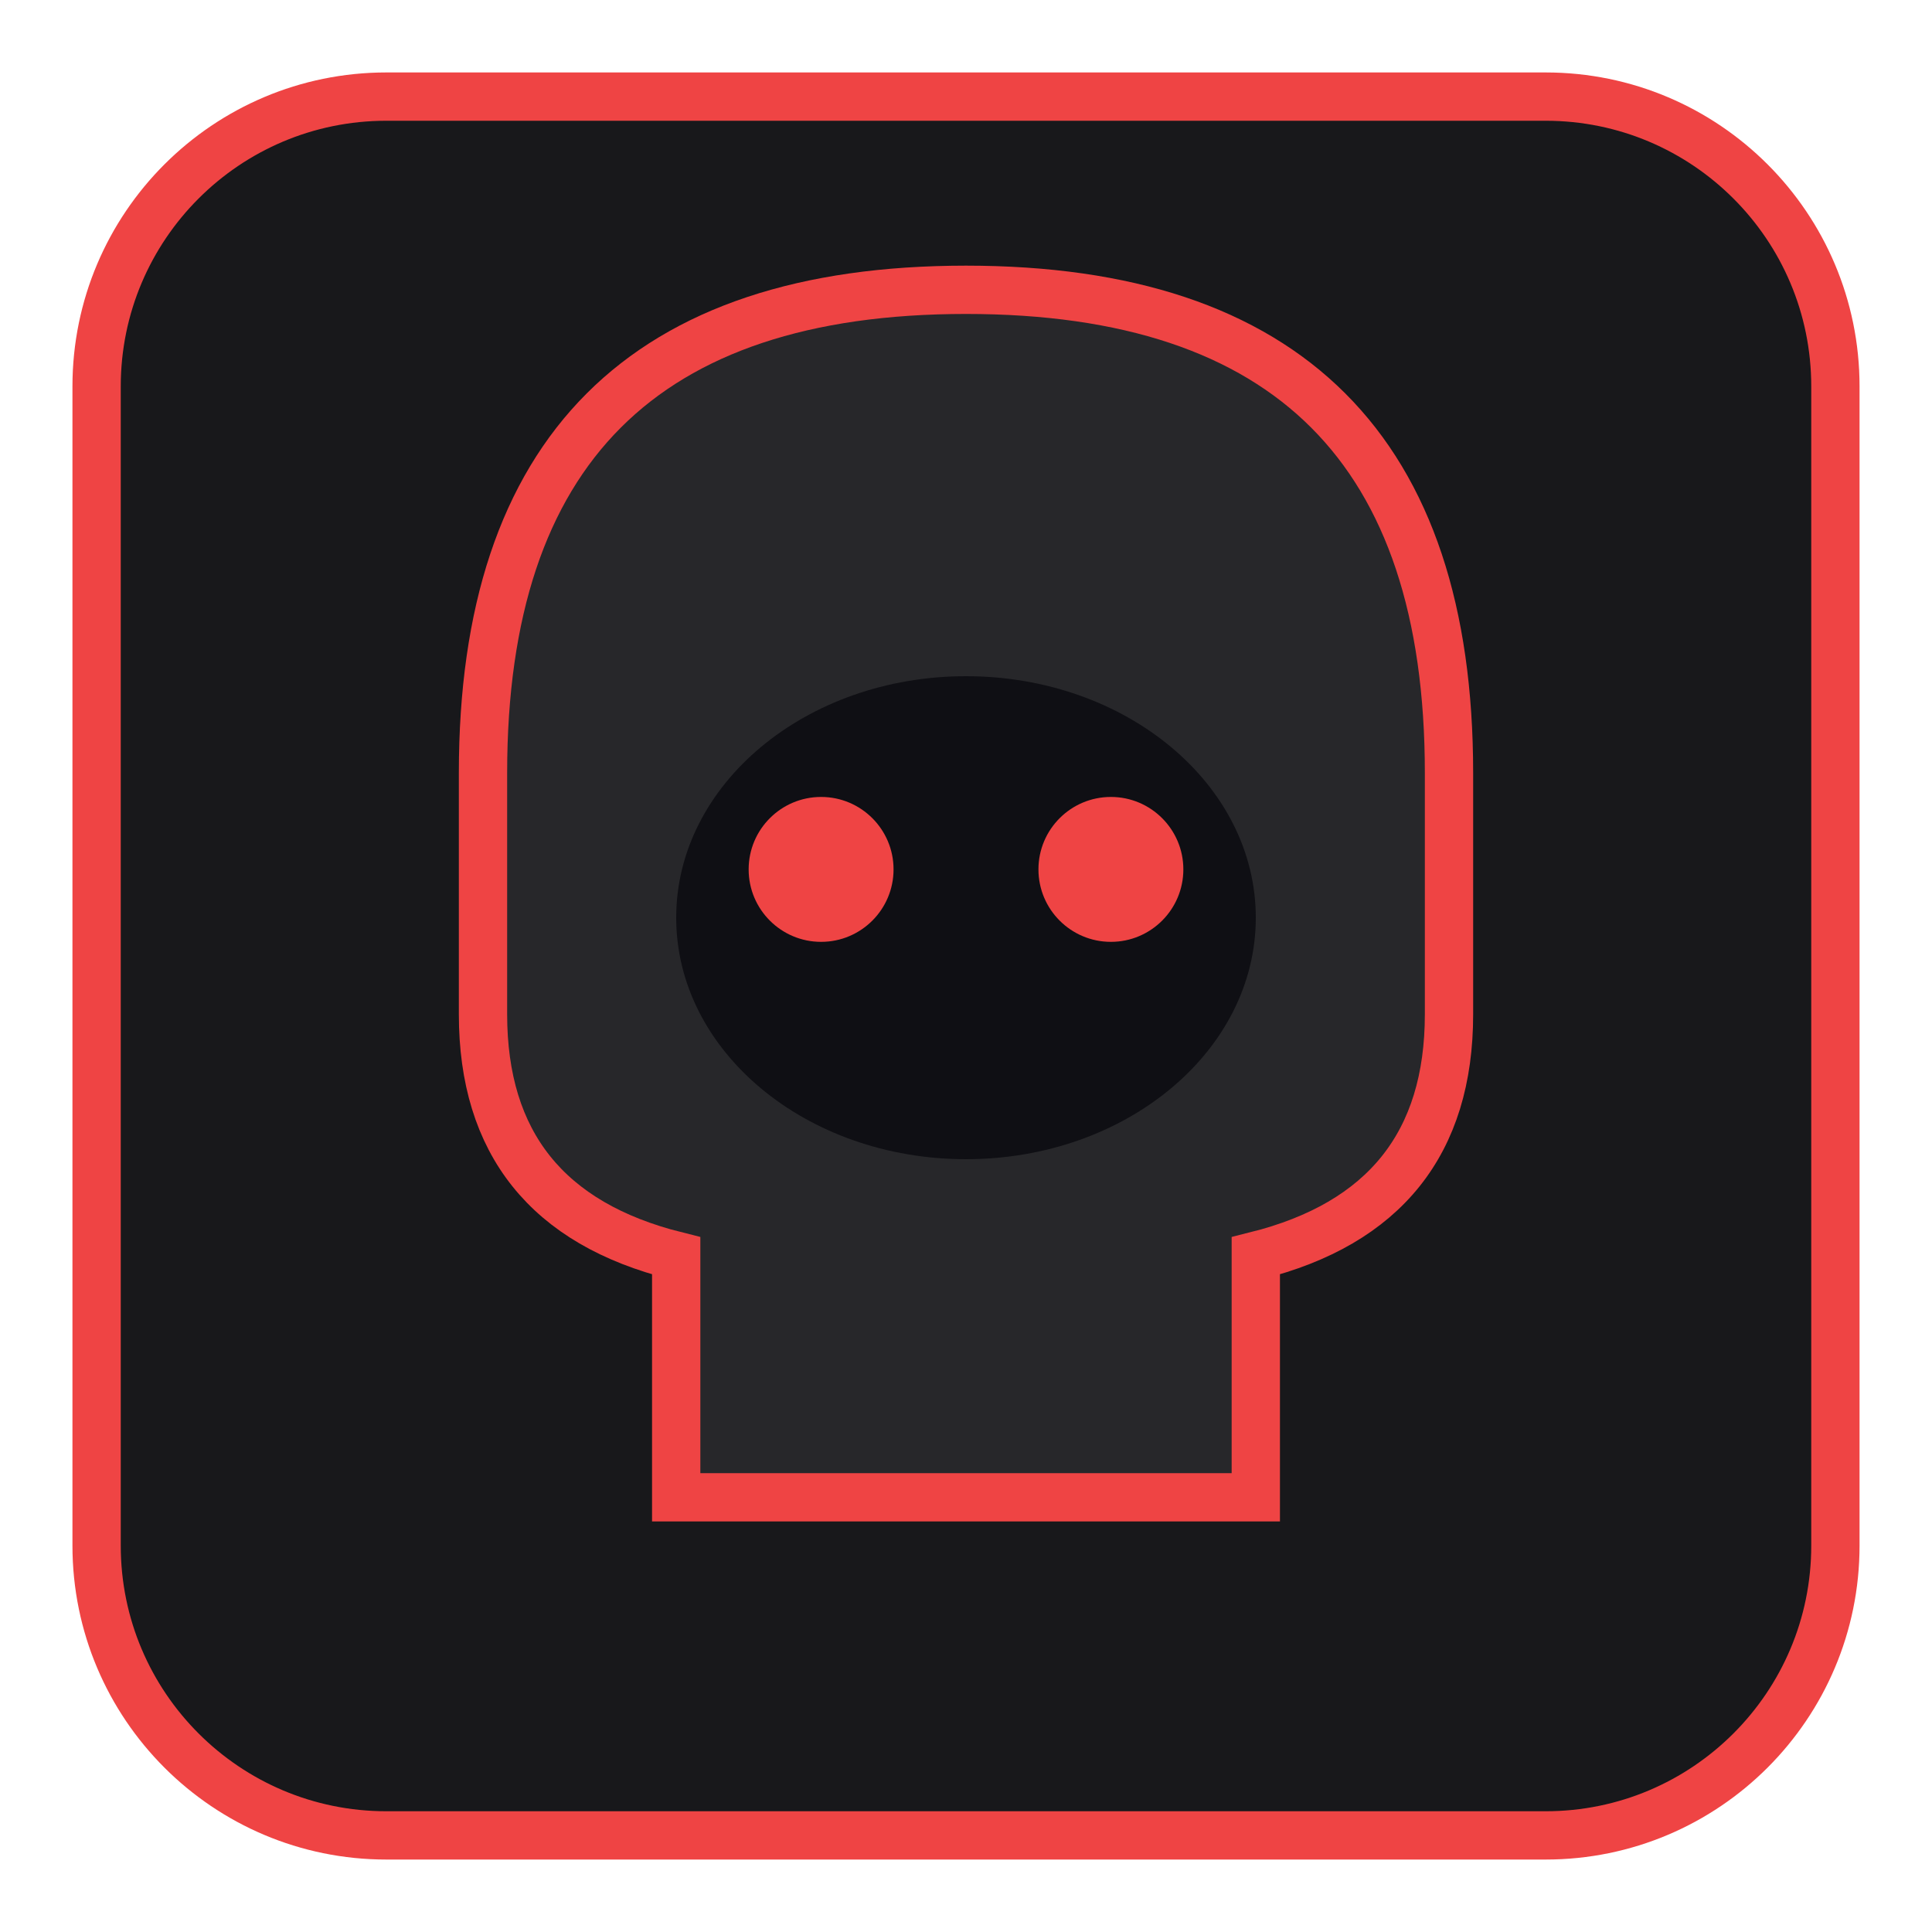
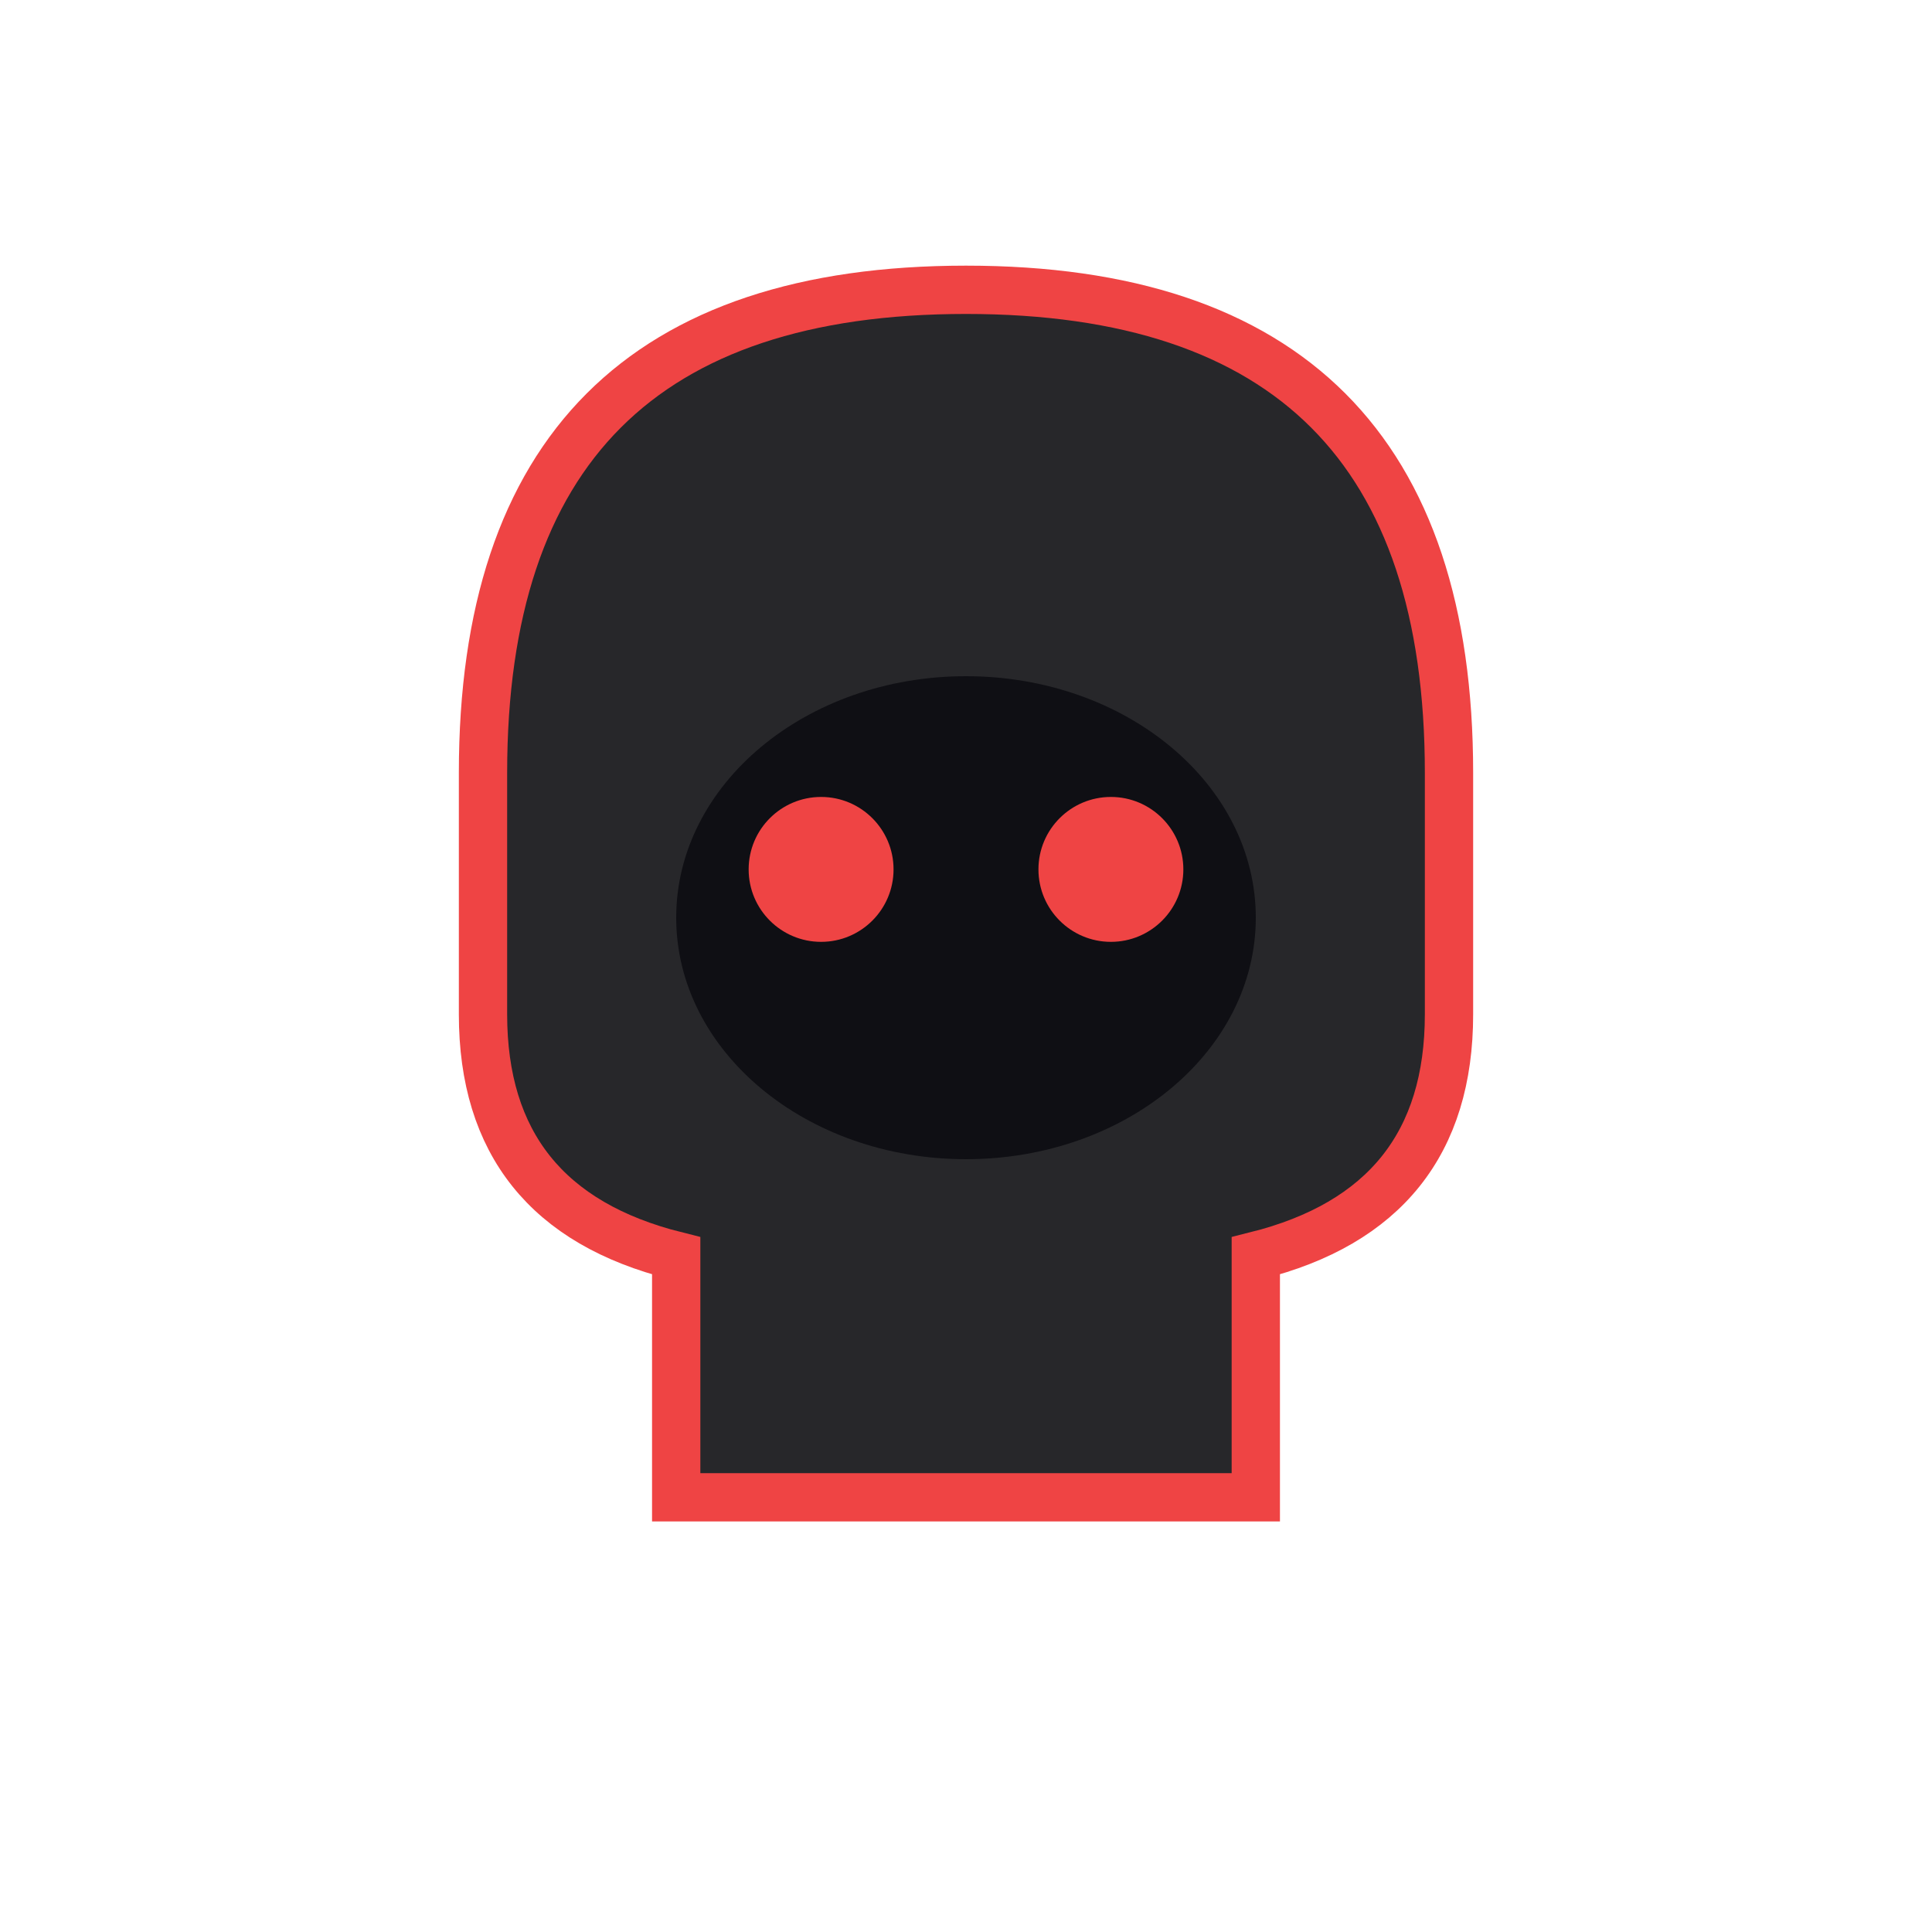
<svg xmlns="http://www.w3.org/2000/svg" viewBox="0 0 80 80" fill="none">
-   <rect x="4" y="4" width="72" height="72" rx="12" fill="#18181b" stroke="#ef4444" stroke-width="2" />
  <path d="M20 32 Q20 12 40 12 Q60 12 60 32 L60 42 Q60 50 52 52 L52 62 L28 62 L28 52 Q20 50 20 42 Z" fill="#27272a" stroke="#ef4444" stroke-width="2" />
  <ellipse cx="40" cy="38" rx="12" ry="10" fill="#0f0f14" />
  <circle cx="34" cy="36" r="3" fill="#ef4444" />
  <circle cx="46" cy="36" r="3" fill="#ef4444" />
</svg>
